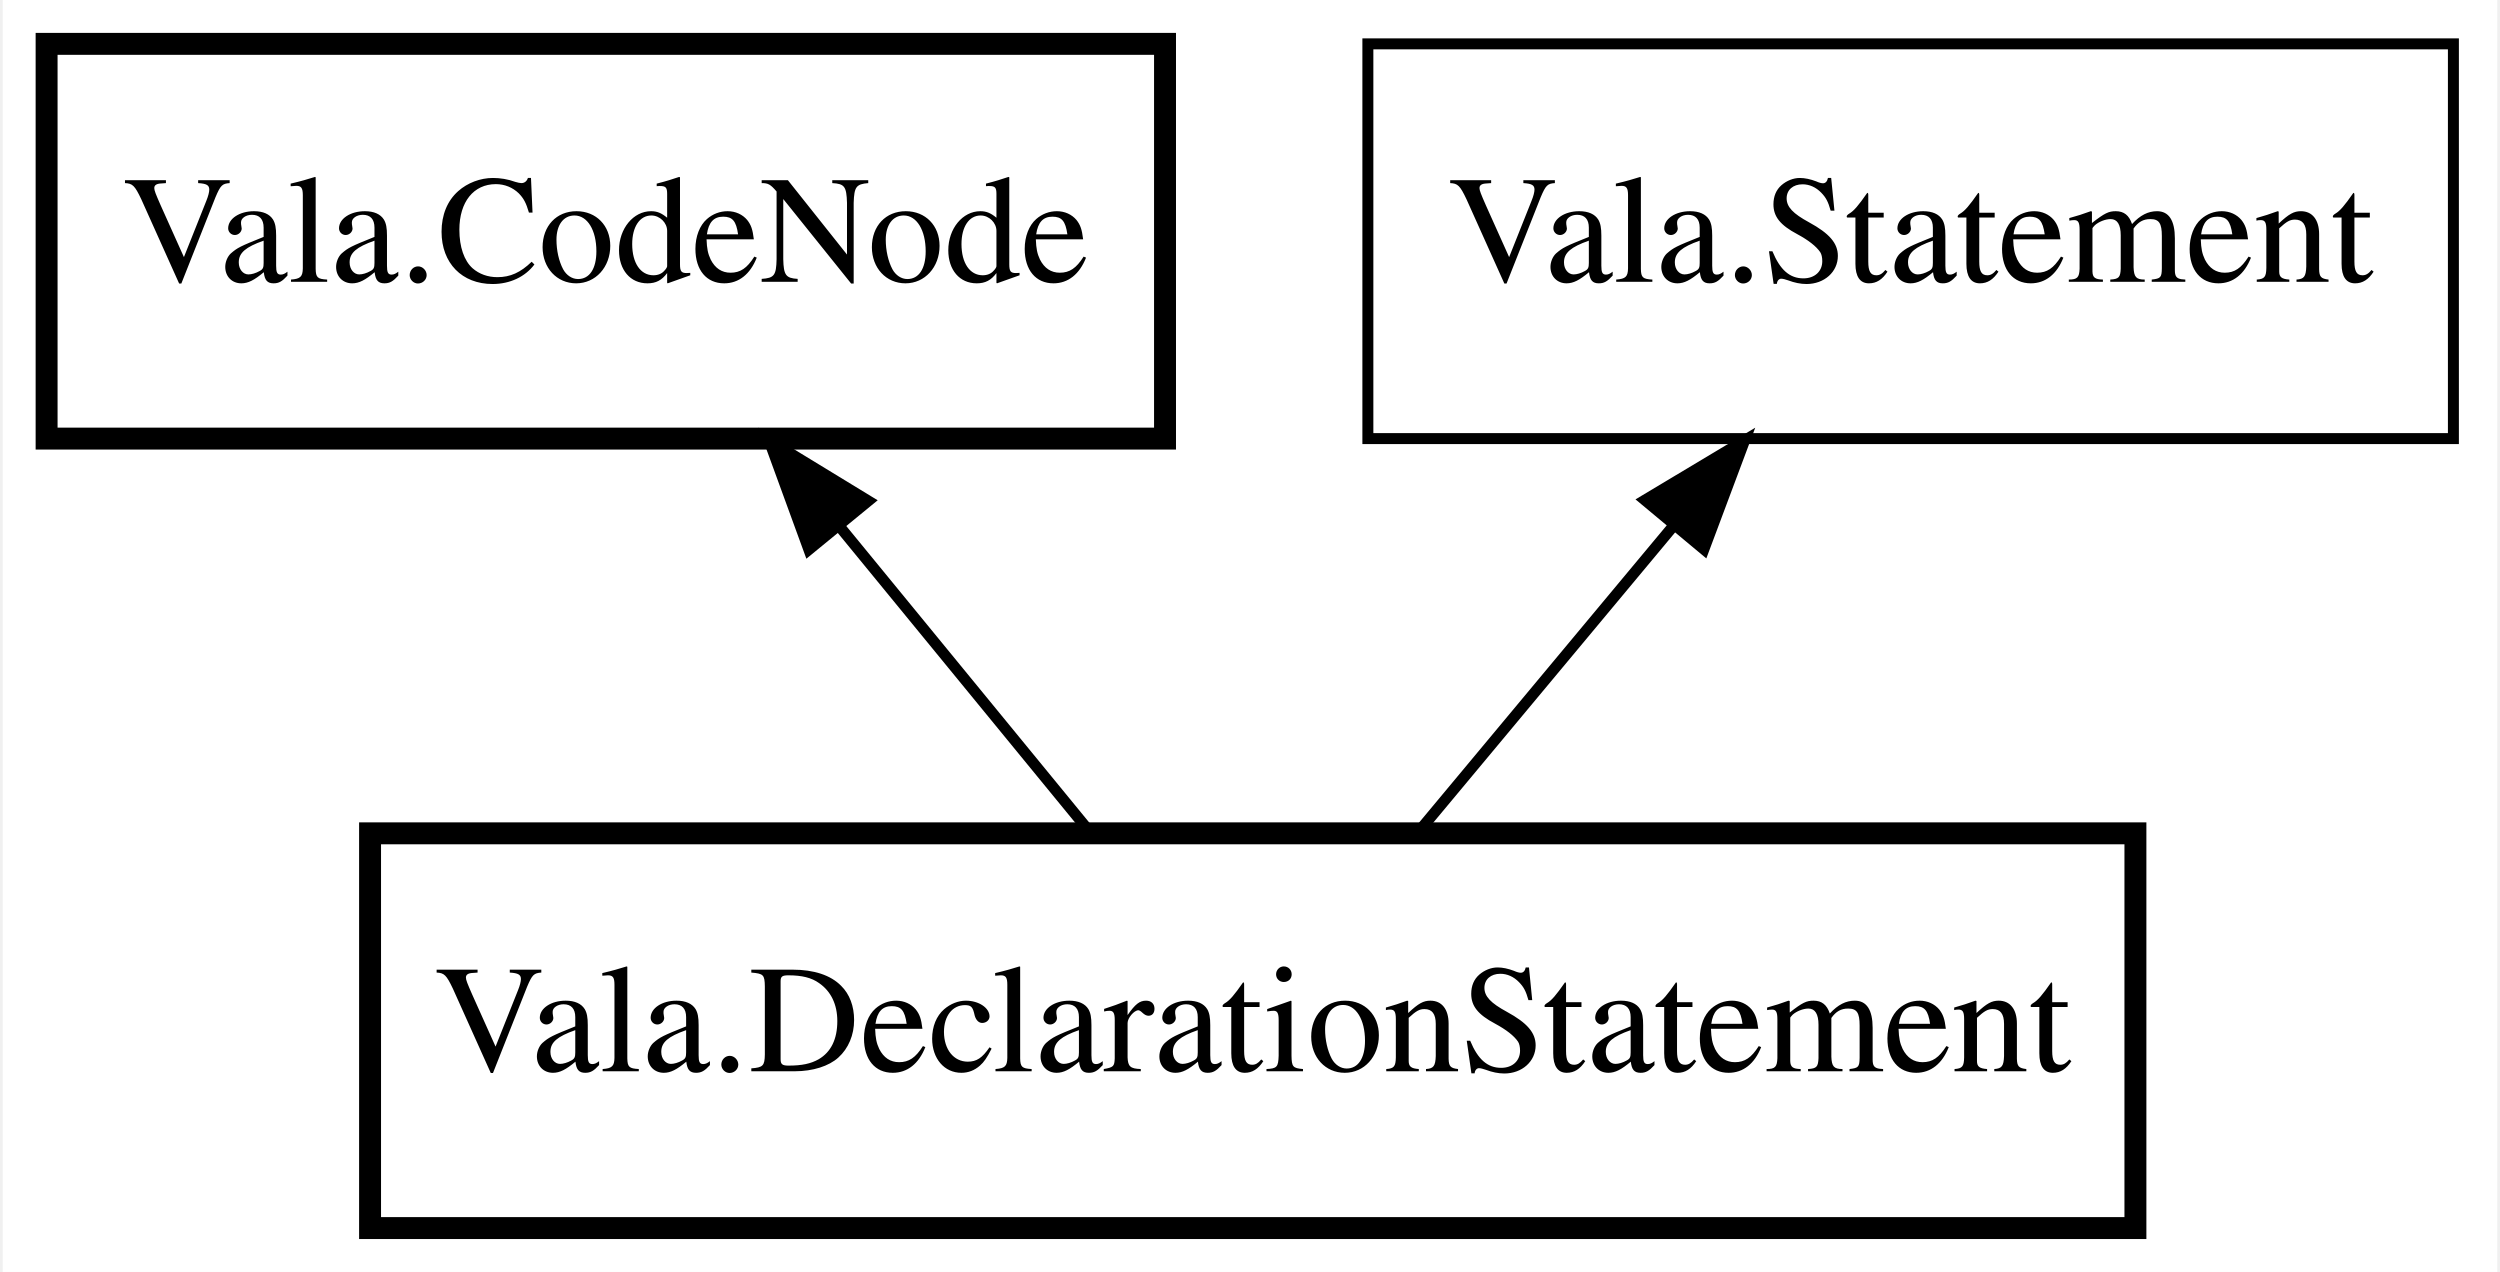
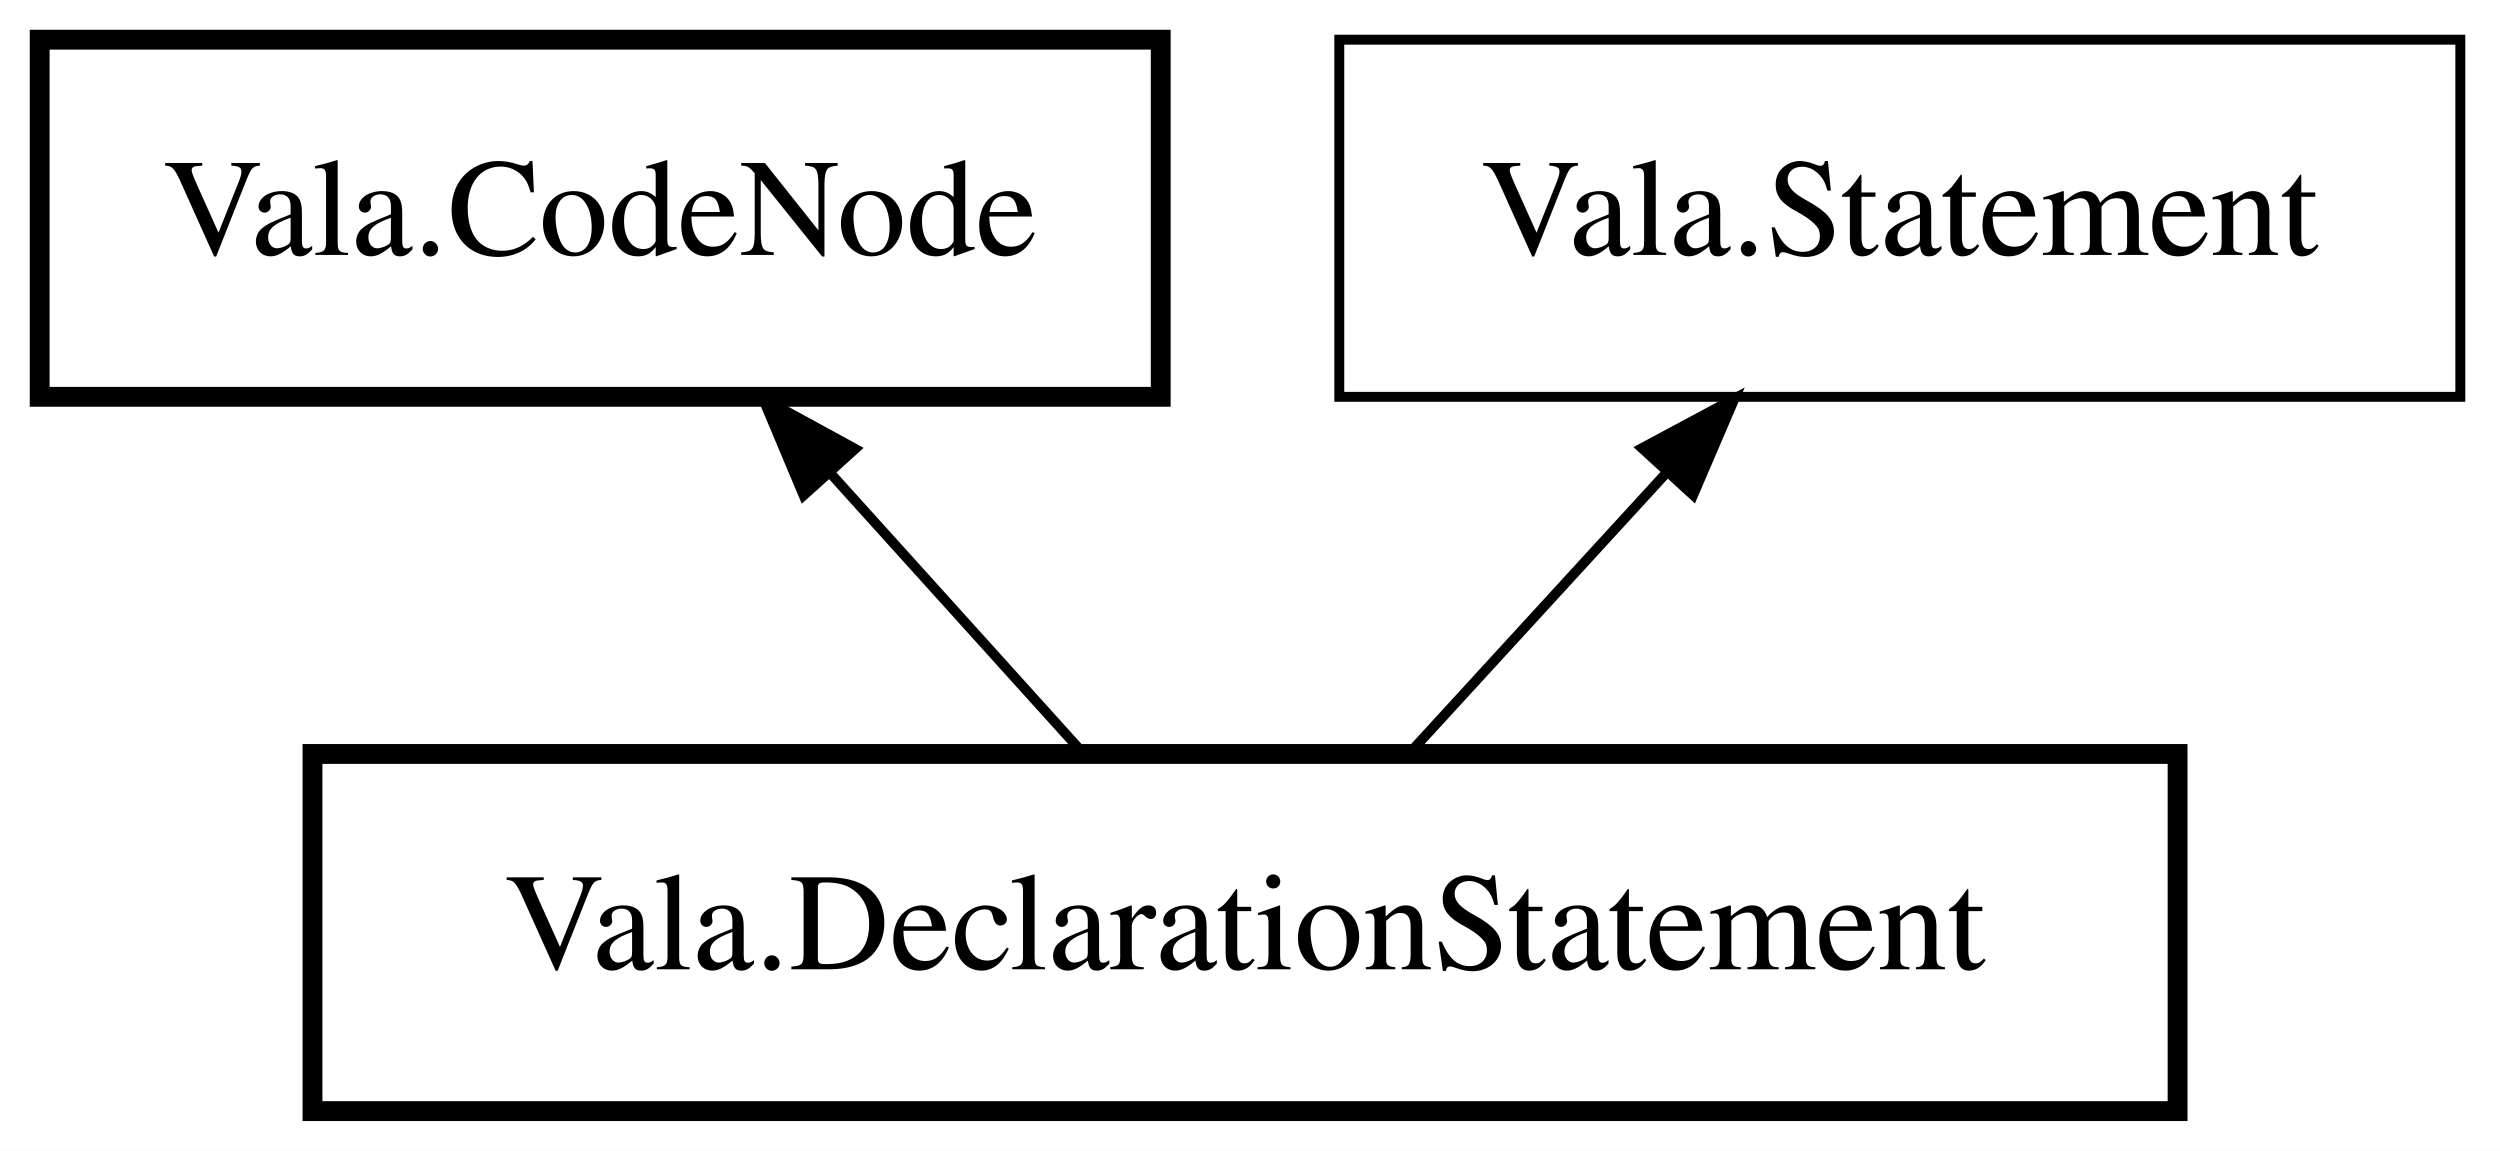
- <svg xmlns="http://www.w3.org/2000/svg" xmlns:xlink="http://www.w3.org/1999/xlink" width="228pt" height="116pt" viewBox="0.00 0.00 227.50 116.00">
+ <svg xmlns="http://www.w3.org/2000/svg" xmlns:xlink="http://www.w3.org/1999/xlink" width="252pt" height="116pt" viewBox="0.00 0.00 252.00 116.00">
  <g id="graph0" class="graph" transform="scale(1 1) rotate(0) translate(4 112)">
-     <polygon fill="#ffffff" stroke="transparent" points="-4,4 -4,-112 223.5,-112 223.5,4 -4,4" />
+     <polygon fill="#ffffff" stroke="transparent" points="-4,4 -4,-112 248,-112 248,4 -4,4" />
    <g id="node1" class="node">
      <g id="a_node1">
        <a xlink:href="Vala.DeclarationStatement.html" xlink:title="Vala.DeclarationStatement">
-           <polygon fill="none" stroke="#000000" stroke-width="2" points="190.5,-36 29.5,-36 29.5,0 190.5,0 190.5,-36" />
-           <text text-anchor="middle" x="110" y="-14.3" font-family="Times" font-size="14.00" fill="#000000">Vala.DeclarationStatement</text>
+           <polygon fill="none" stroke="#000000" stroke-width="2" points="215.5,-36 27.5,-36 27.5,0 215.5,0 215.5,-36" />
+           <text text-anchor="middle" x="121.5" y="-14.3" font-family="Times" font-size="14.00" fill="#000000">Vala.DeclarationStatement</text>
        </a>
      </g>
    </g>
    <g id="node2" class="node">
      <g id="a_node2">
        <a xlink:href="Vala.CodeNode.html" xlink:title="Vala.CodeNode">
-           <polygon fill="none" stroke="#000000" stroke-width="2" points="102,-108 0,-108 0,-72 102,-72 102,-108" />
-           <text text-anchor="middle" x="51" y="-86.3" font-family="Times" font-size="14.00" fill="#000000">Vala.CodeNode</text>
+           <polygon fill="none" stroke="#000000" stroke-width="2" points="113,-108 0,-108 0,-72 113,-72 113,-108" />
+           <text text-anchor="middle" x="56.5" y="-86.3" font-family="Times" font-size="14.00" fill="#000000">Vala.CodeNode</text>
        </a>
      </g>
    </g>
    <g id="edge1" class="edge">
-       <path fill="none" stroke="#000000" d="M72.23,-64.092C79.736,-54.932 88.019,-44.824 94.911,-36.413" />
-       <polygon fill="#000000" stroke="#000000" points="69.519,-61.878 65.888,-71.831 74.934,-66.315 69.519,-61.878" />
+       <path fill="none" stroke="#000000" d="M79.639,-64.37C87.974,-55.137 97.207,-44.909 104.877,-36.413" />
+       <polygon fill="#000000" stroke="#000000" points="77.005,-62.063 72.902,-71.831 82.201,-66.754 77.005,-62.063" />
    </g>
    <g id="node3" class="node">
      <g id="a_node3">
        <a xlink:href="Vala.Statement.html" xlink:title="Vala.Statement">
-           <polygon fill="none" stroke="#000000" points="219.5,-108 120.5,-108 120.5,-72 219.5,-72 219.5,-108" />
-           <text text-anchor="middle" x="170" y="-86.3" font-family="Times" font-size="14.00" fill="#000000">Vala.Statement</text>
+           <polygon fill="none" stroke="#000000" points="244,-108 131,-108 131,-72 244,-72 244,-108" />
+           <text text-anchor="middle" x="187.5" y="-86.3" font-family="Times" font-size="14.00" fill="#000000">Vala.Statement</text>
        </a>
      </g>
    </g>
    <g id="edge2" class="edge">
-       <path fill="none" stroke="#000000" d="M148.41,-64.092C140.777,-54.932 132.353,-44.824 125.344,-36.413" />
-       <polygon fill="#000000" stroke="#000000" points="145.769,-66.39 154.859,-71.831 151.146,-61.908 145.769,-66.39" />
+       <path fill="none" stroke="#000000" d="M164.005,-64.37C155.542,-55.137 146.166,-44.909 138.379,-36.413" />
+       <polygon fill="#000000" stroke="#000000" points="161.508,-66.825 170.845,-71.831 166.668,-62.095 161.508,-66.825" />
    </g>
  </g>
</svg>
